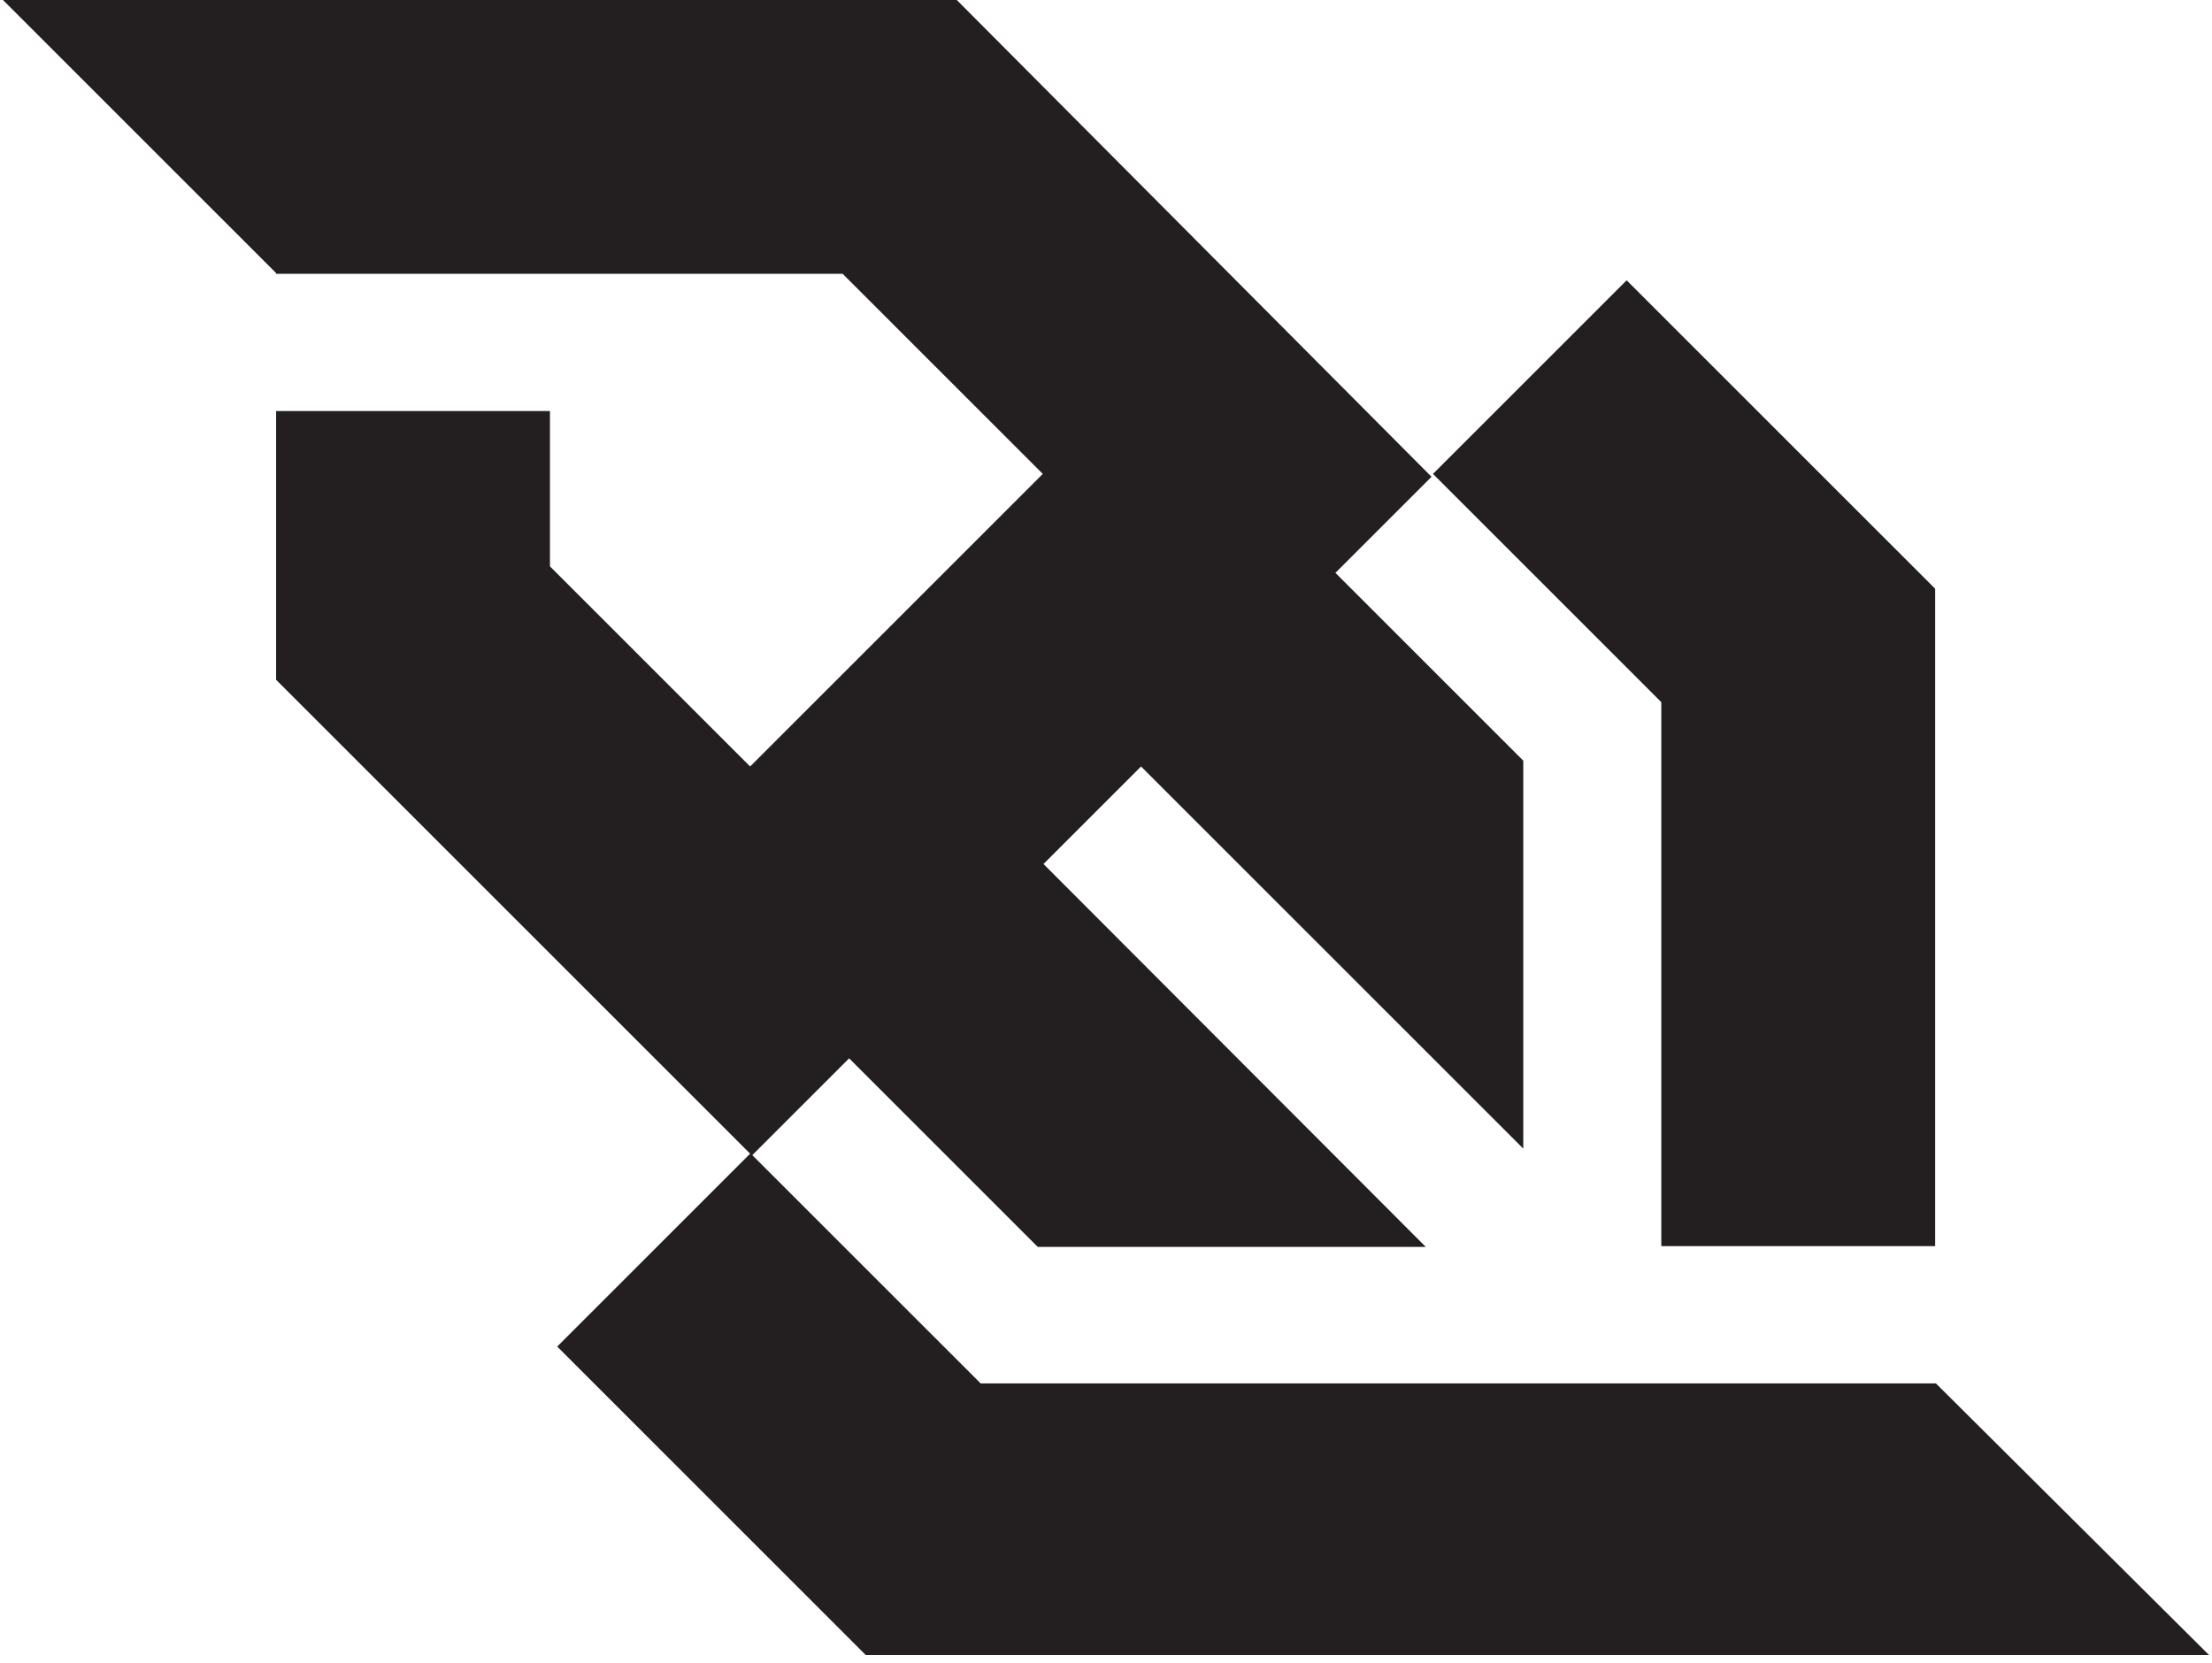
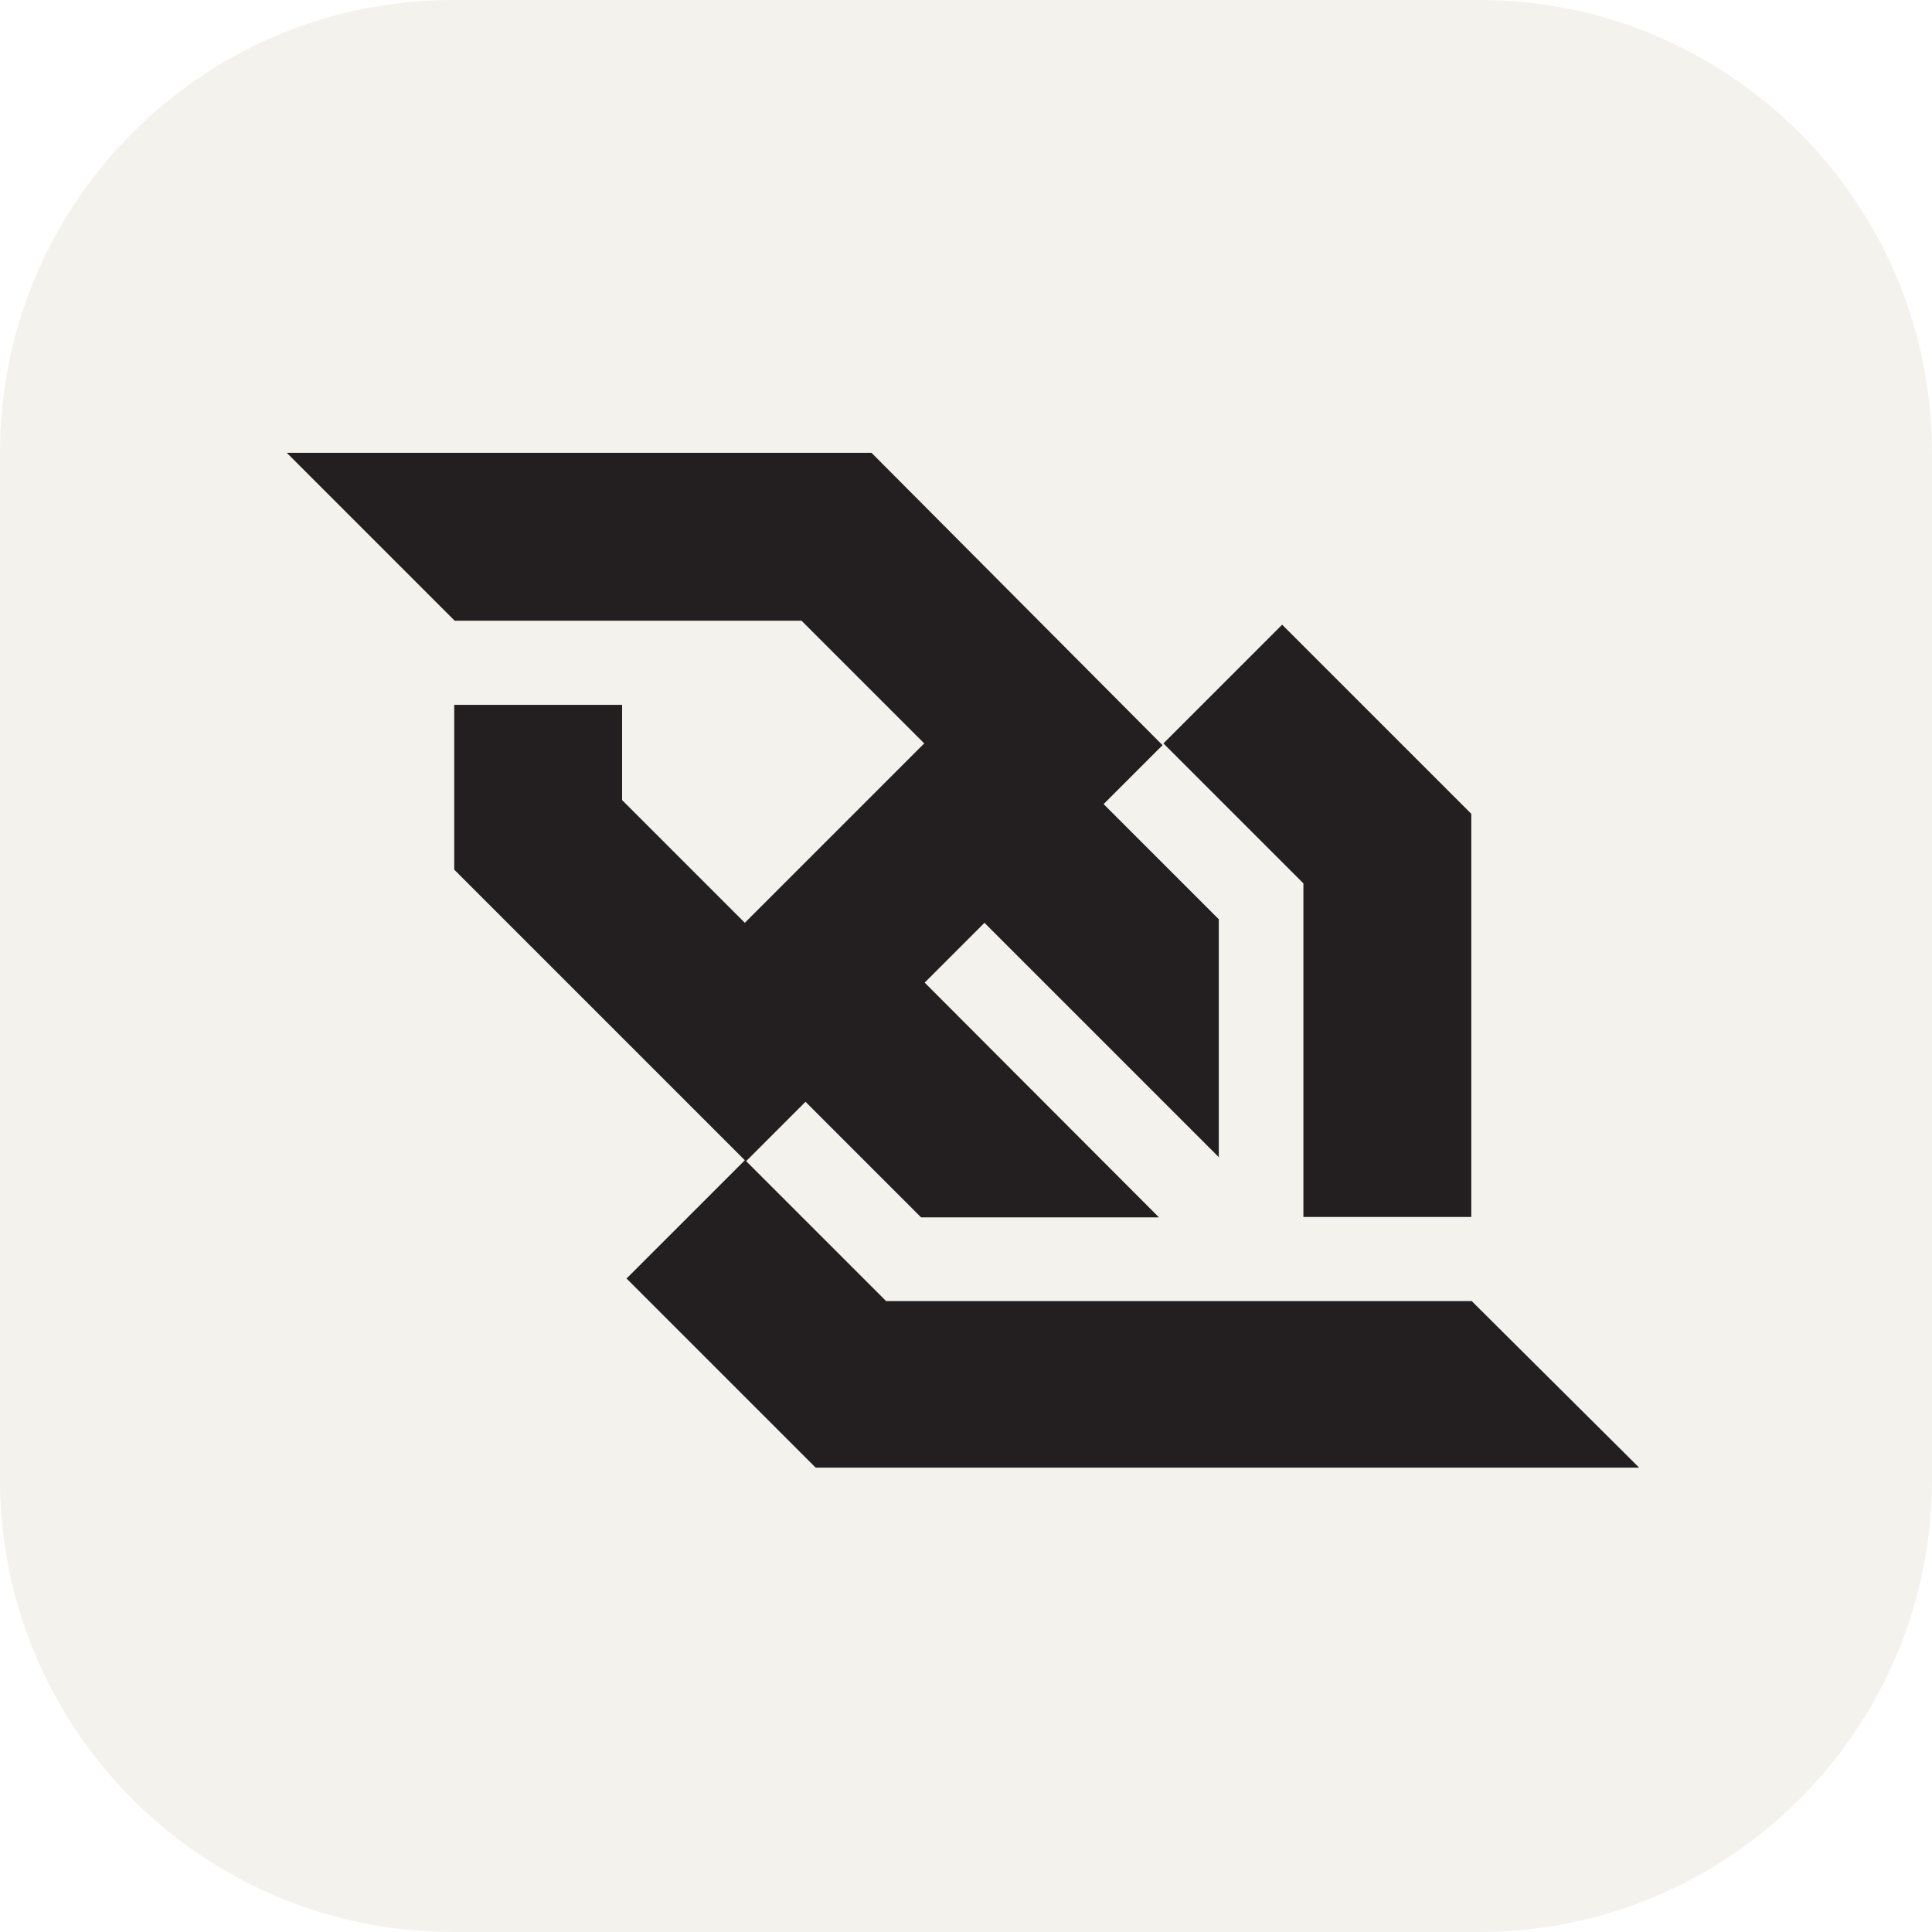
- <svg xmlns="http://www.w3.org/2000/svg" width="1.33em" height="1em" viewBox="0 0 256 193">
-   <path fill="#231f20" d="M192.44 144.645h31.78V68.339l-35.805-35.804l-22.472 22.472l26.497 26.497zm31.864 15.931H113.452L86.954 134.08l11.237-11.236l21.885 21.885h45.028l-44.357-44.441l11.32-11.32l44.357 44.358v-45.03l-21.801-21.801l11.152-11.153L110.685 0H0l31.696 31.696v.084h65.74l23.227 23.227l-33.96 33.96L63.476 65.74V47.712h-31.78v31.193l55.007 55.007L64.314 156.3l35.805 35.805H256z" />
+ <svg xmlns="http://www.w3.org/2000/svg" width="1em" height="1em" viewBox="0 0 256 256">
+   <rect width="256" height="256" fill="#f4f2ed" rx="60" />
+   <g transform="translate(38 60) scale(0.7)">
+     <path fill="#231f20" d="M192.44 144.645h31.78V68.339l-35.805-35.804l-22.472 22.472l26.497 26.497zm31.864 15.931H113.452L86.954 134.08l11.237-11.236l21.885 21.885h45.028l-44.357-44.441l11.32-11.32l44.357 44.358v-45.03l-21.801-21.801l11.152-11.153L110.685 0H0l31.696 31.696v.084h65.74l23.227 23.227l-33.96 33.96L63.476 65.74V47.712h-31.78v31.193l55.007 55.007L64.314 156.3l35.805 35.805H256z" />
+   </g>
</svg>
